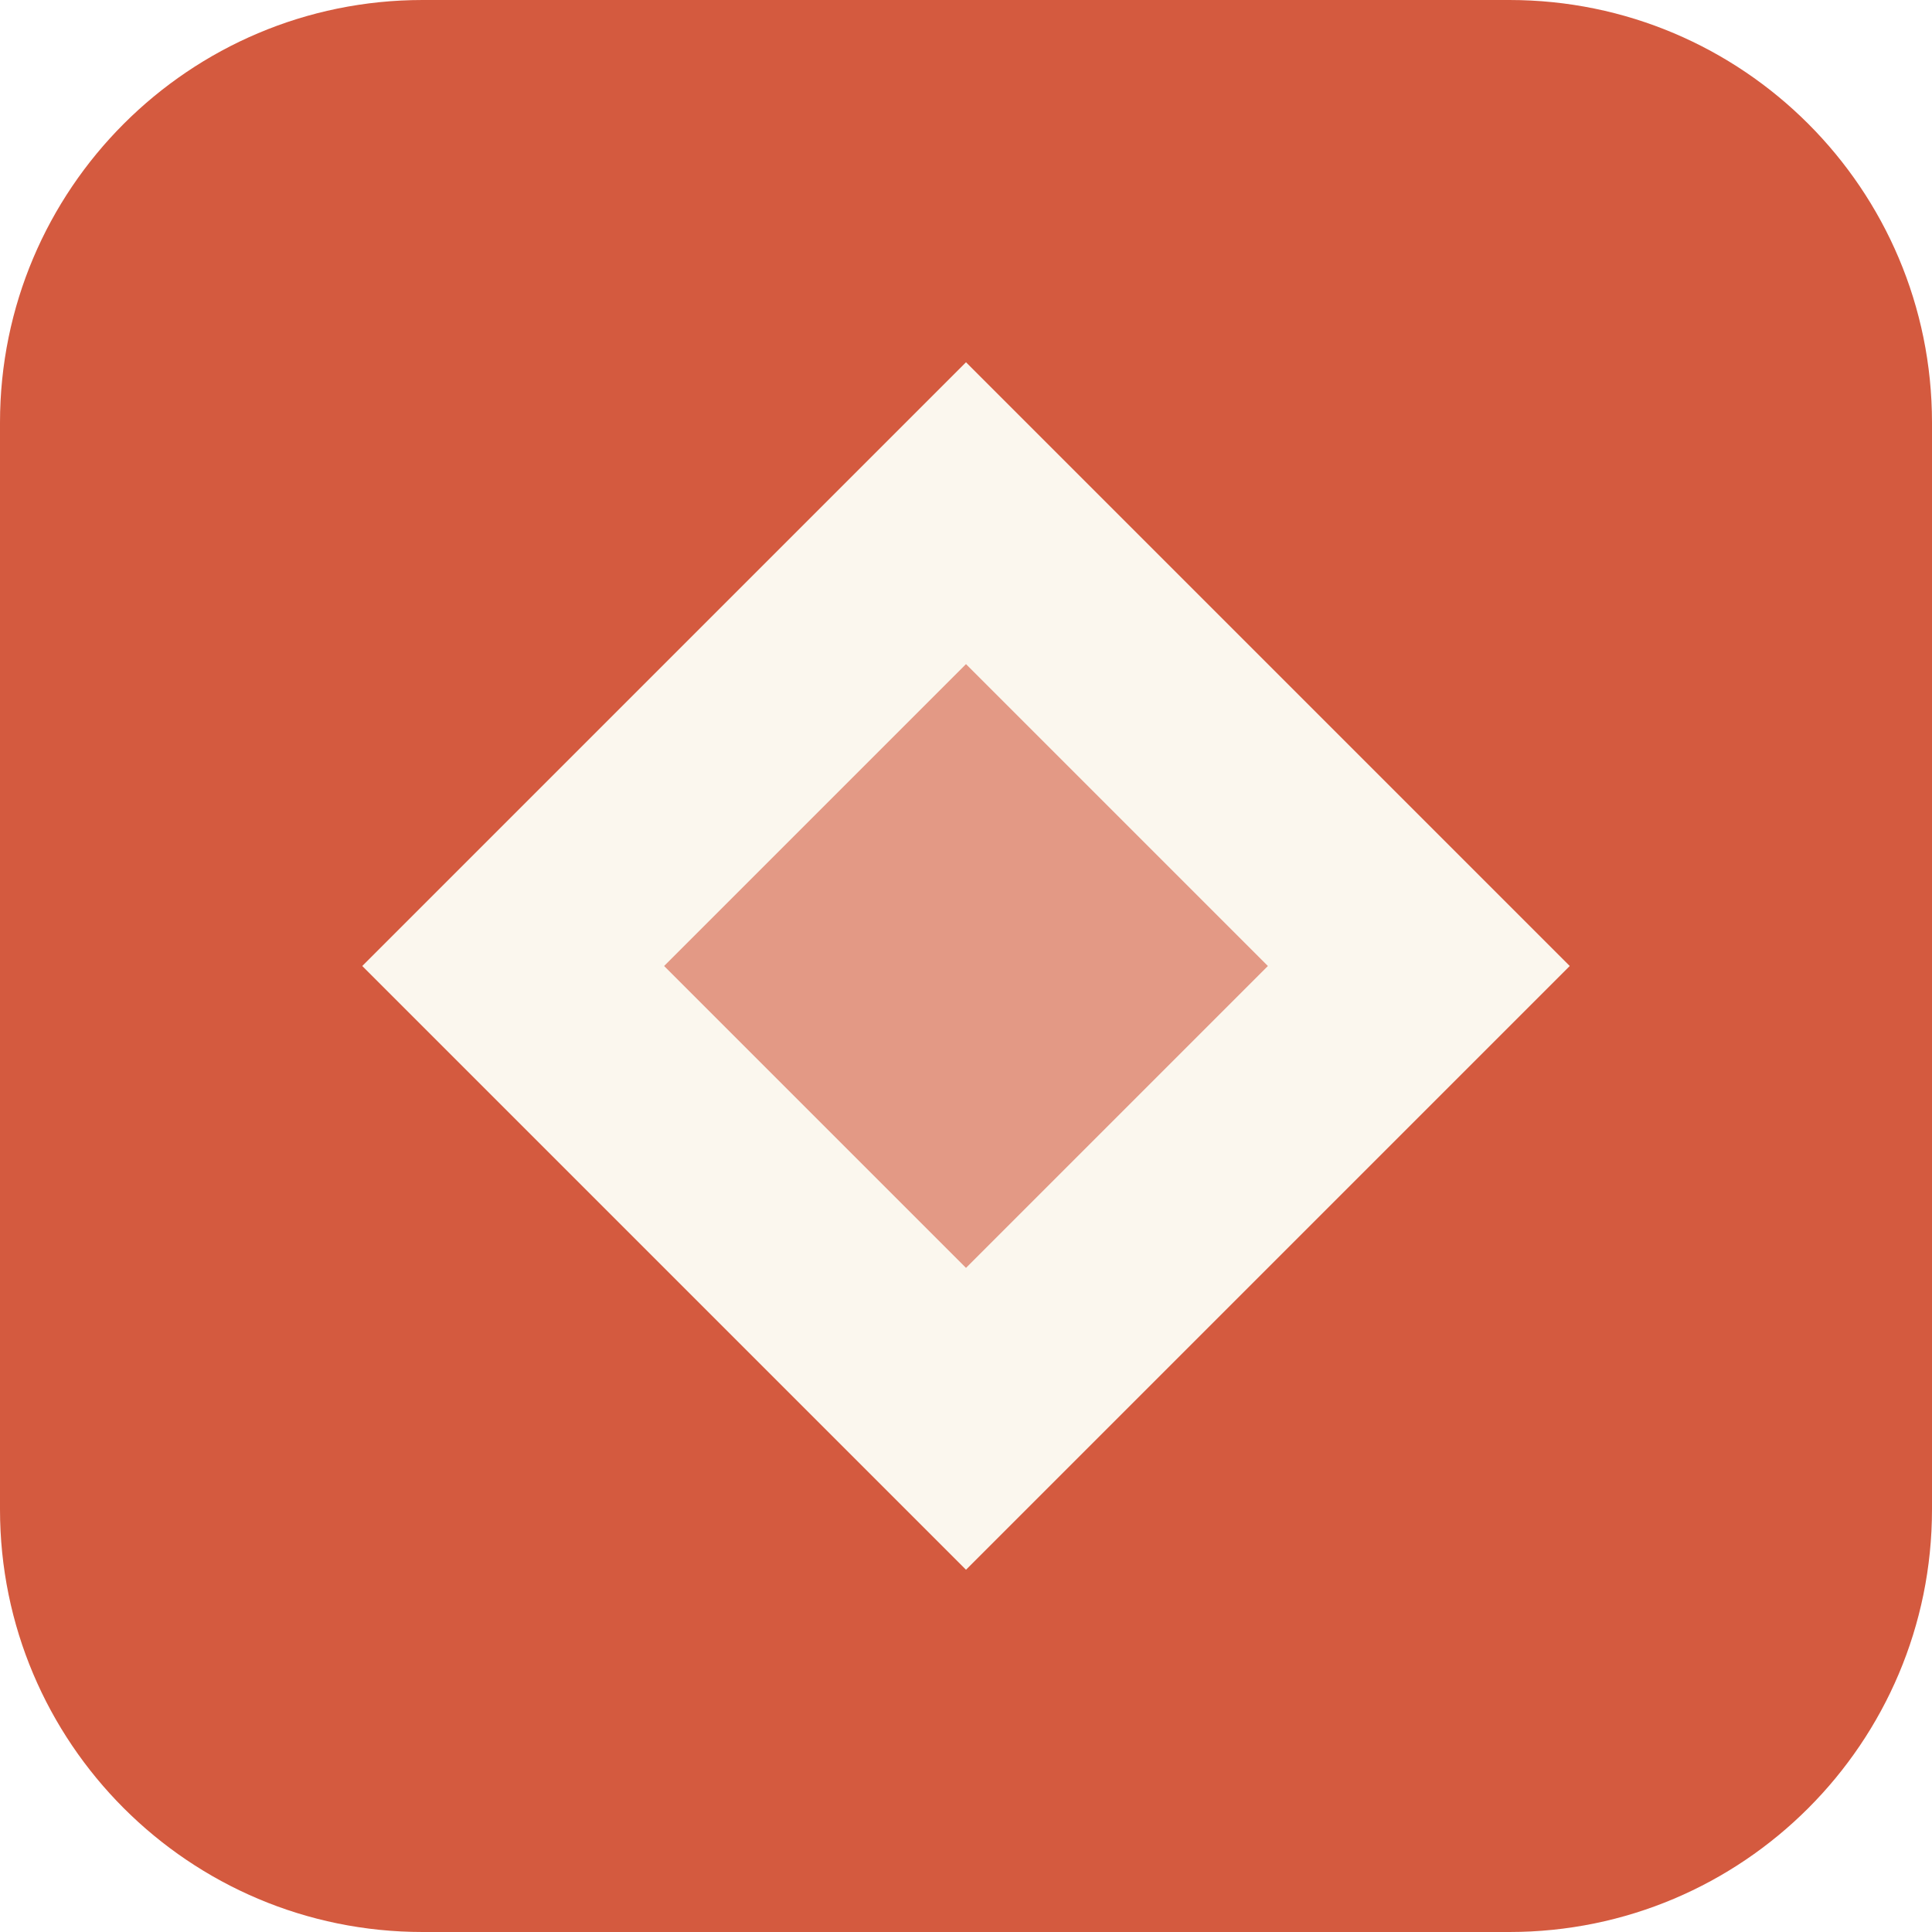
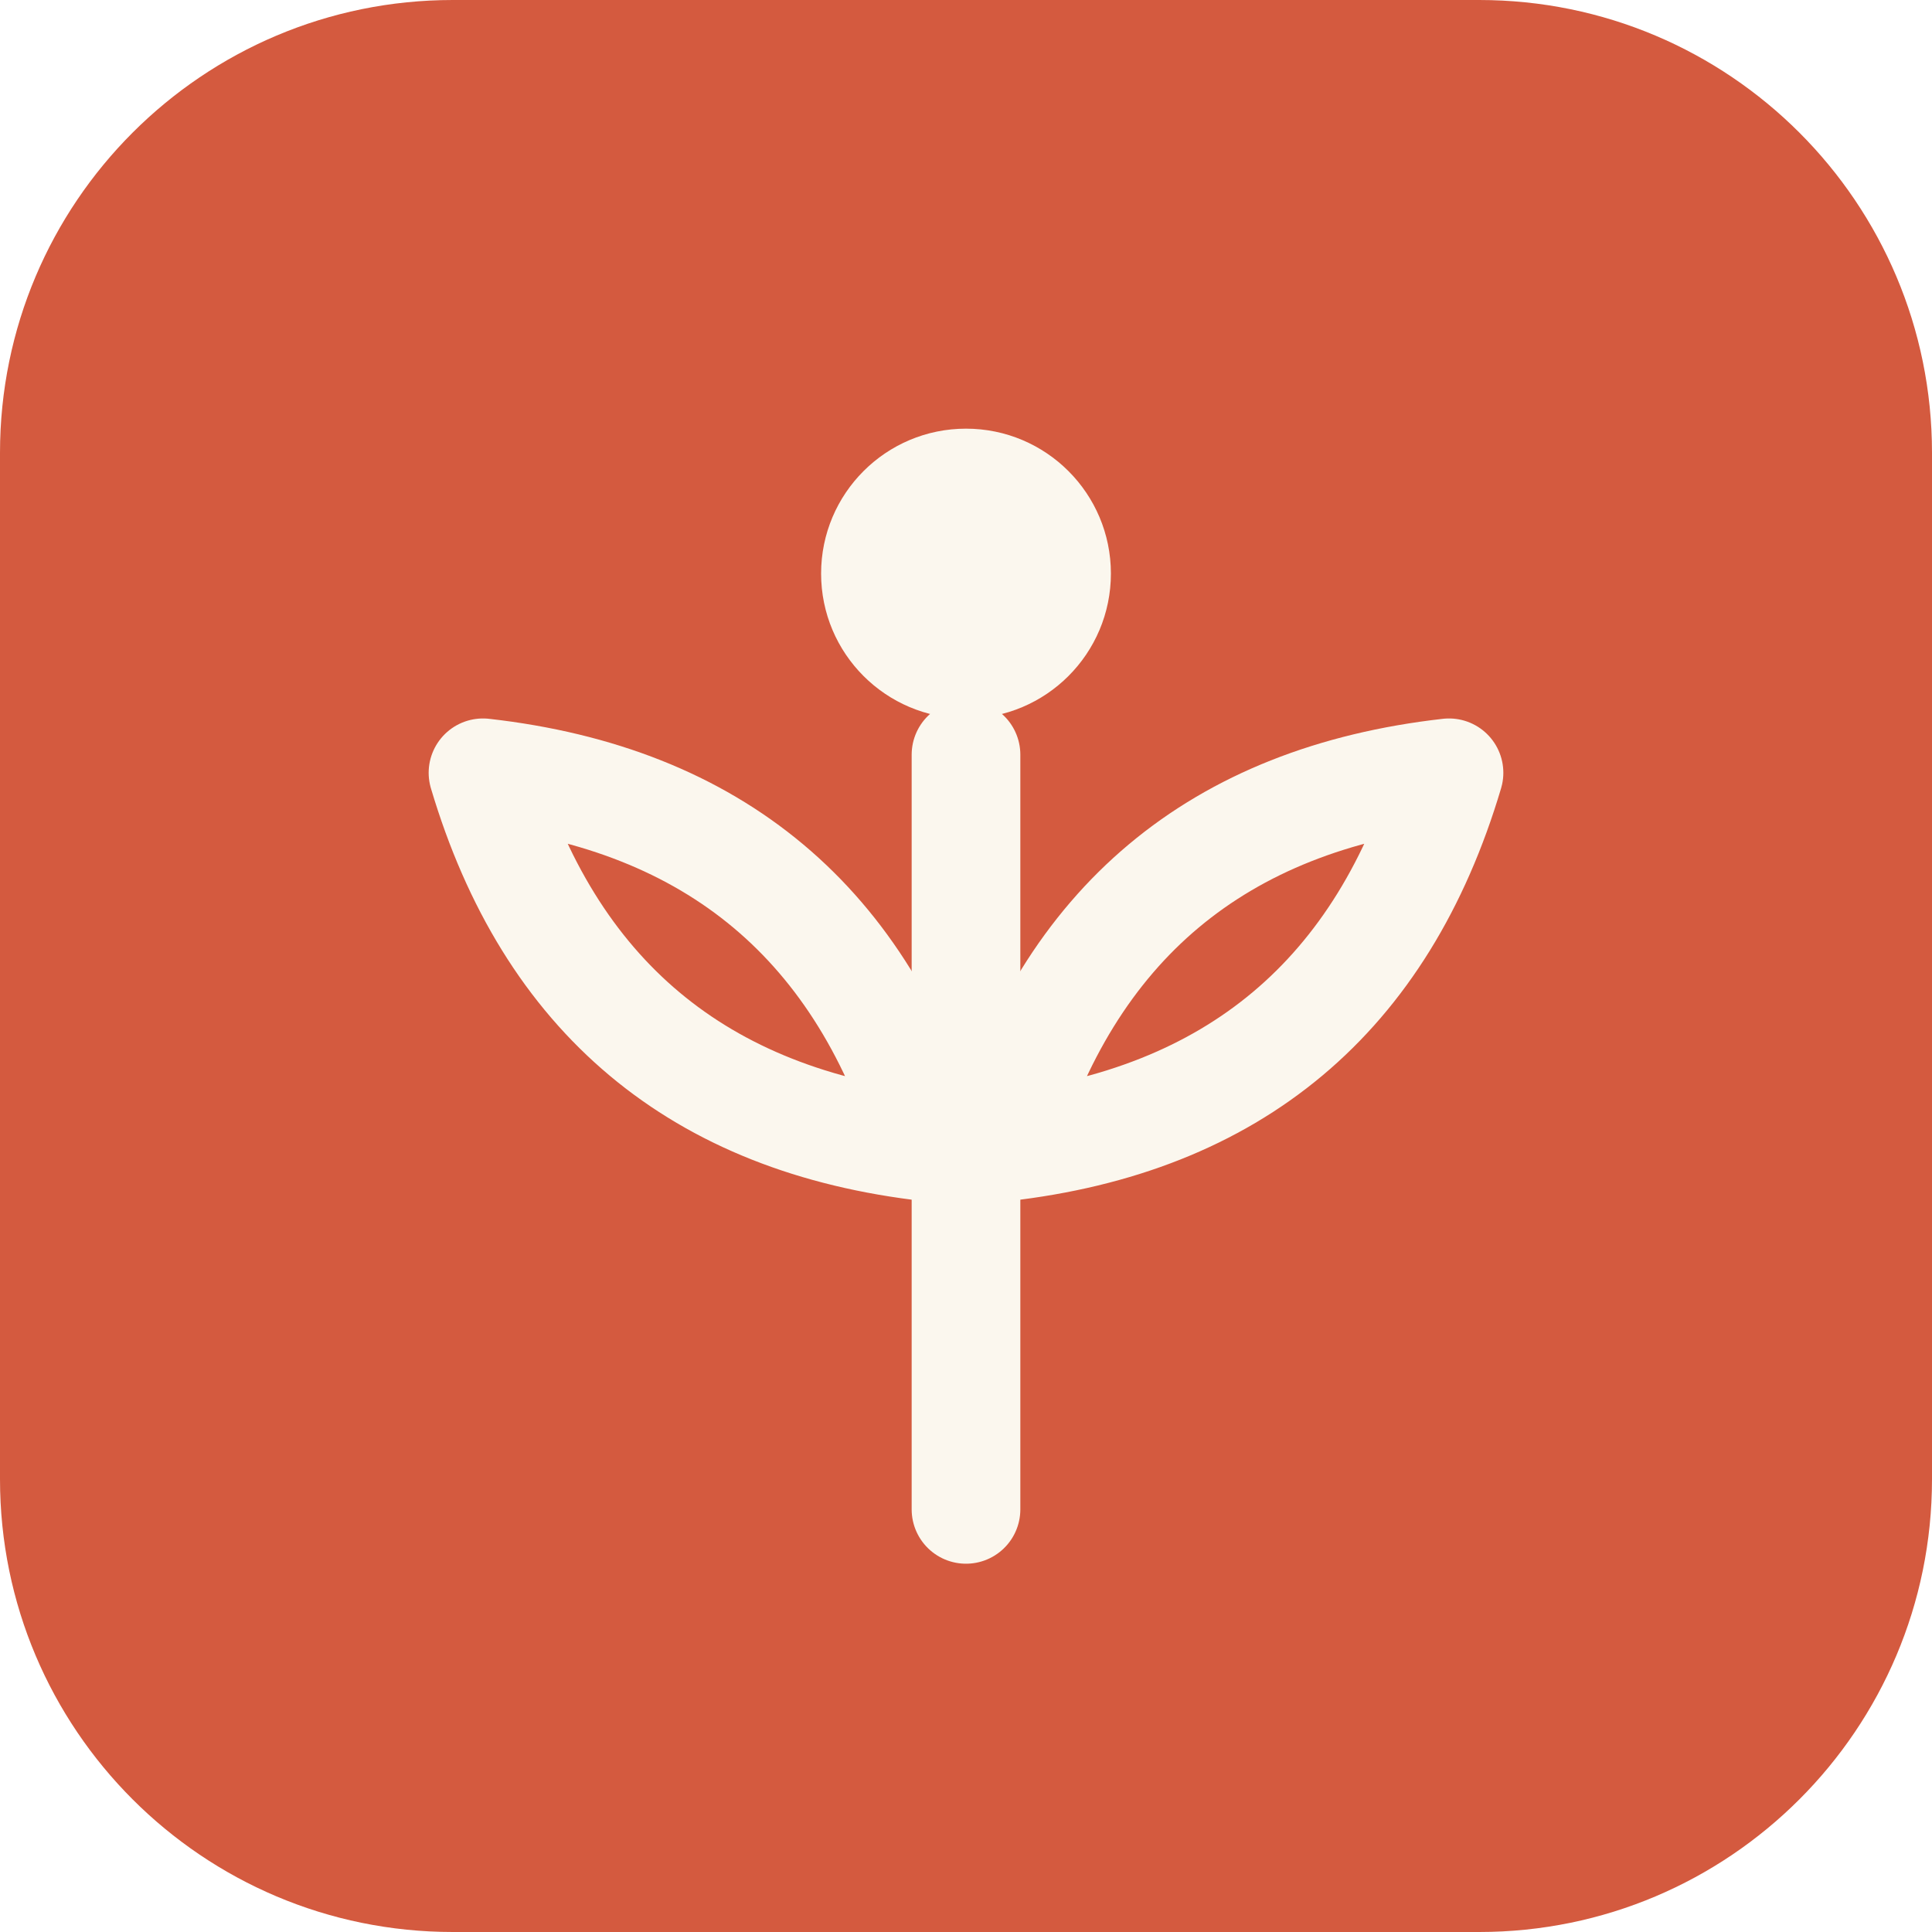
<svg xmlns="http://www.w3.org/2000/svg" viewBox="0 0 32 32">
-   <rect width="32" height="32" rx="7" fill="#D45A3F" />
-   <path d="M16 6 L26 16 L16 26 L6 16 Z" fill="#FBF7EE" />
-   <path d="M16 11 L21 16 L16 21 L11 16 Z" fill="#D45A3F" opacity="0.6" />
+   <rect width="32" height="32" rx="7.5" fill="#D45A3F" />
+   <g fill="none" stroke="#FBF7EE" stroke-width="1.8" stroke-linecap="round" stroke-linejoin="round">
+     <path d="M16 12.5 V25" />
+     <path d="M15.4 19 Q13.75 13.45 8 12.8 Q9.65 18.35 15.4 19 Z" />
+     <path d="M16.6 19 Q18.25 13.45 24 12.8 Q22.35 18.35 16.6 19 Z" />
+   </g>
+   <circle cx="16" cy="9.5" r="2.4" fill="#FBF7EE" />
</svg>
